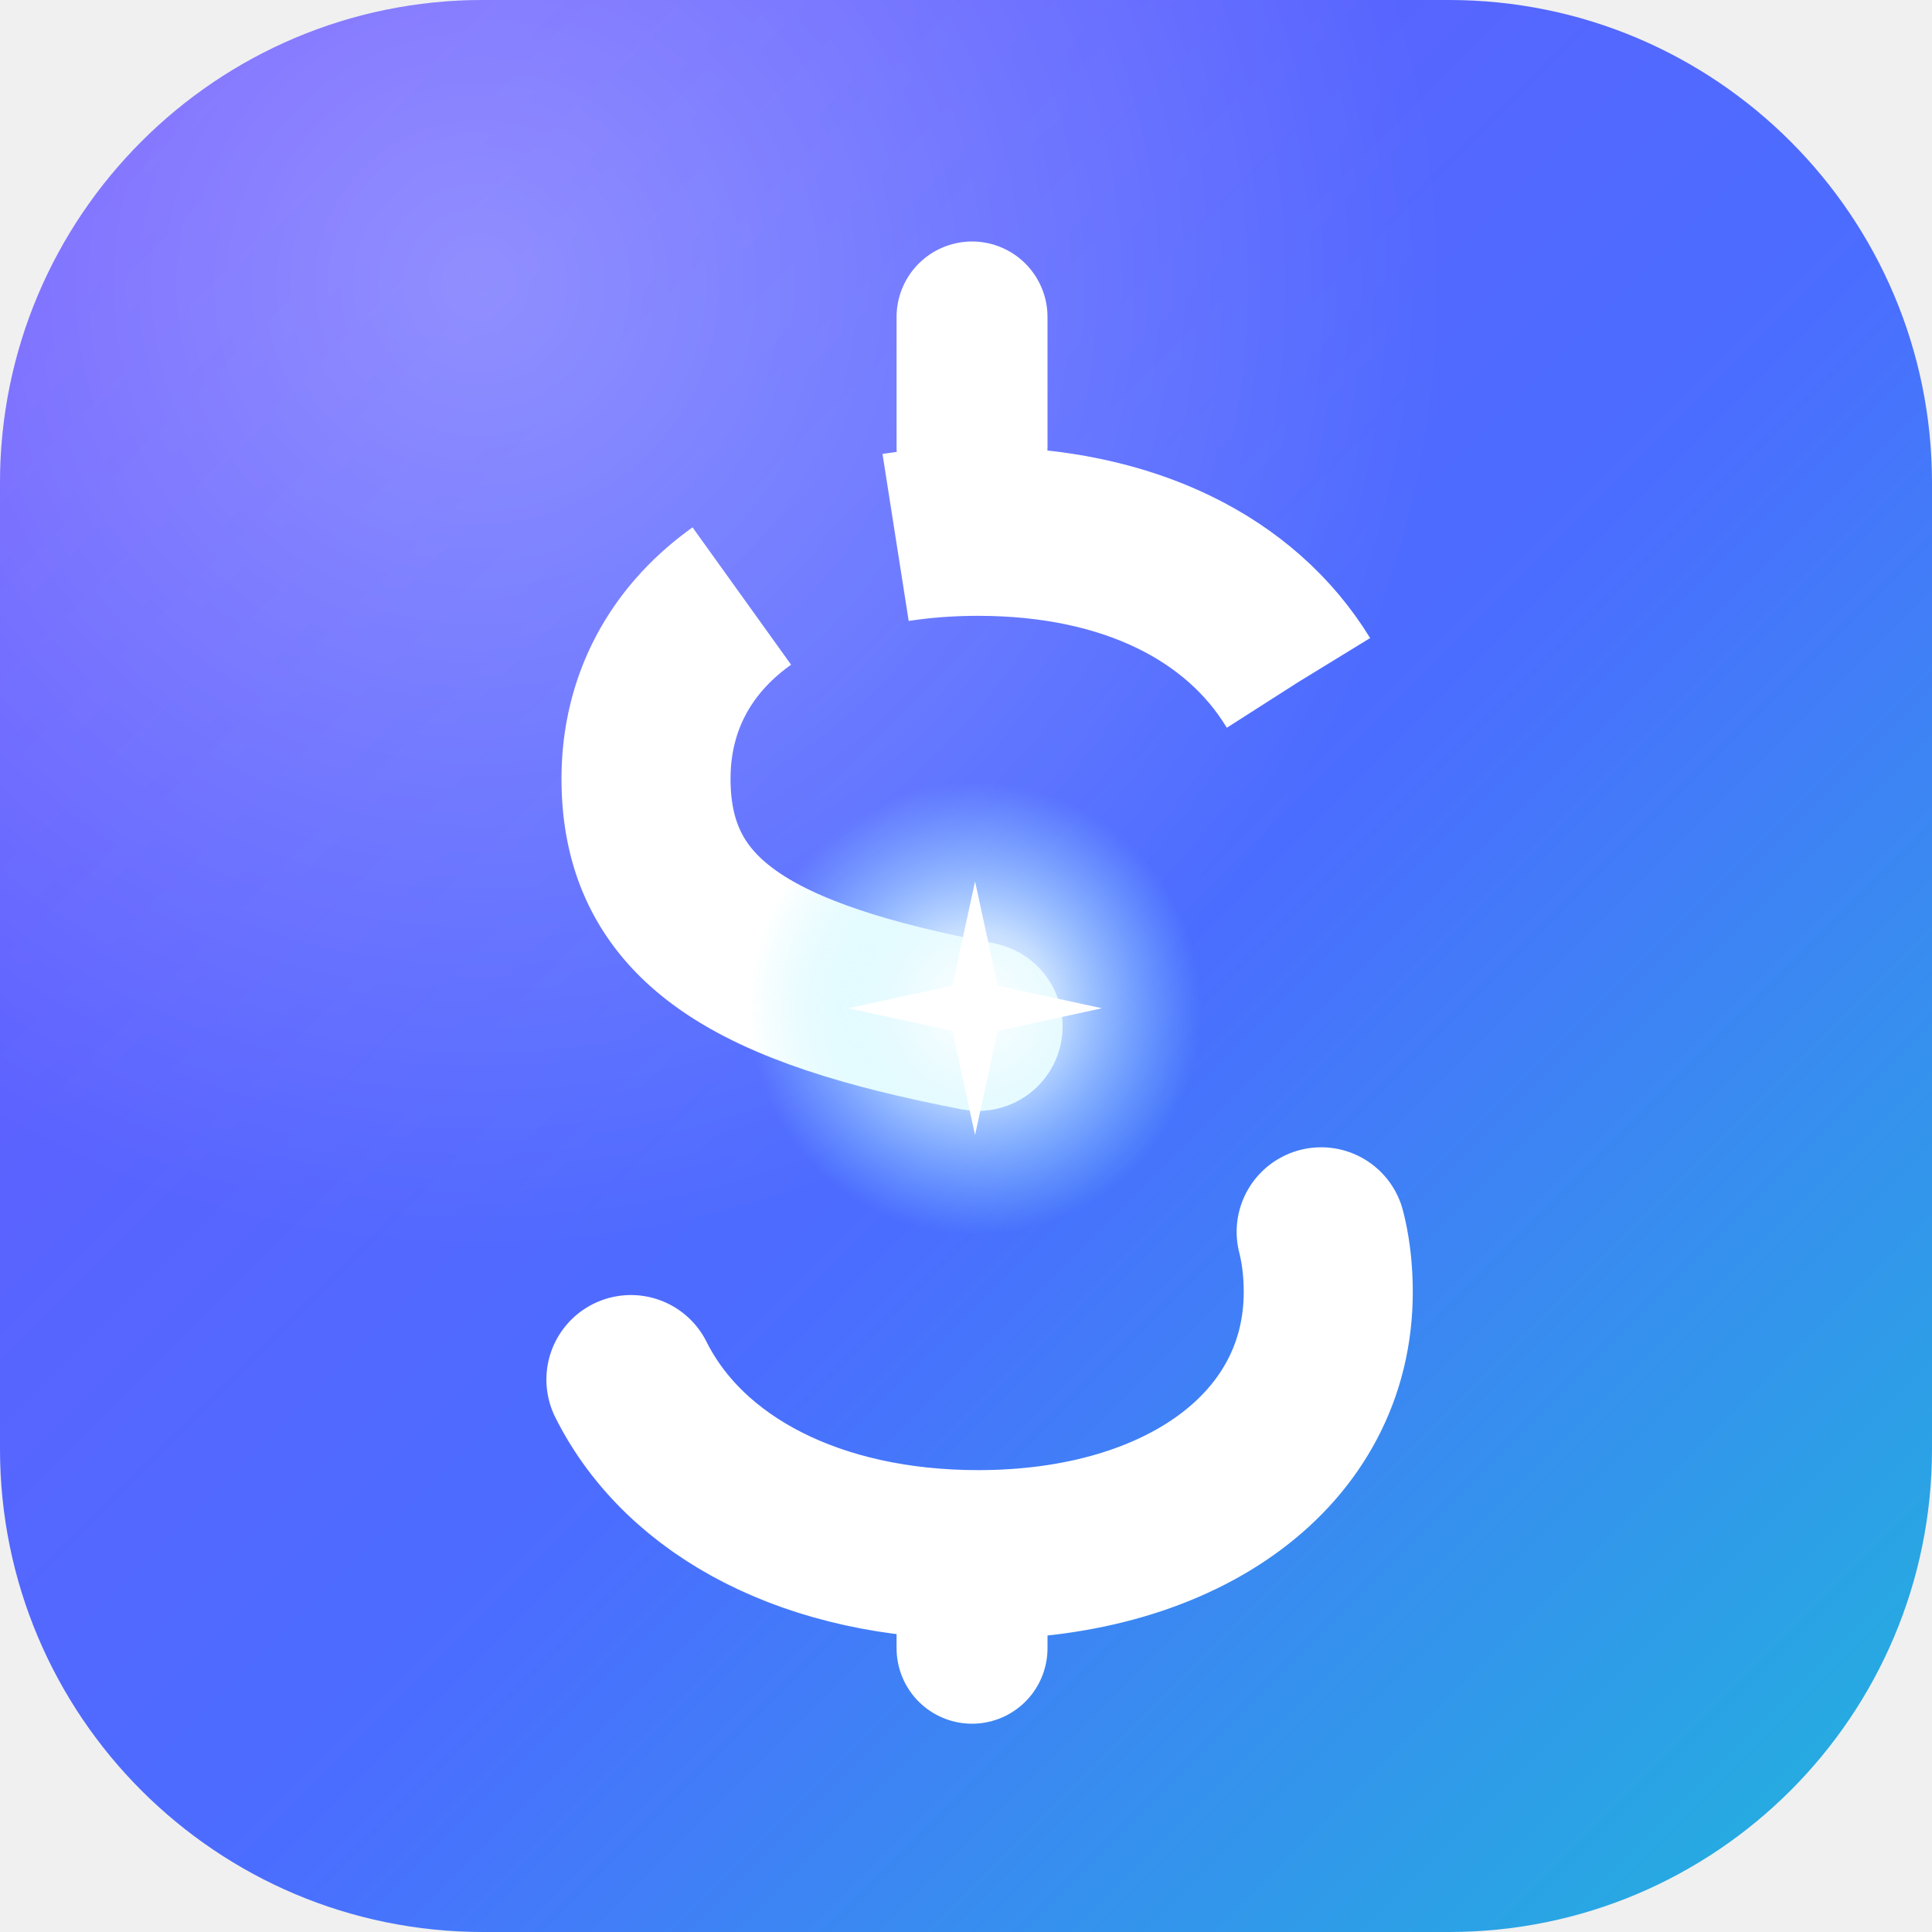
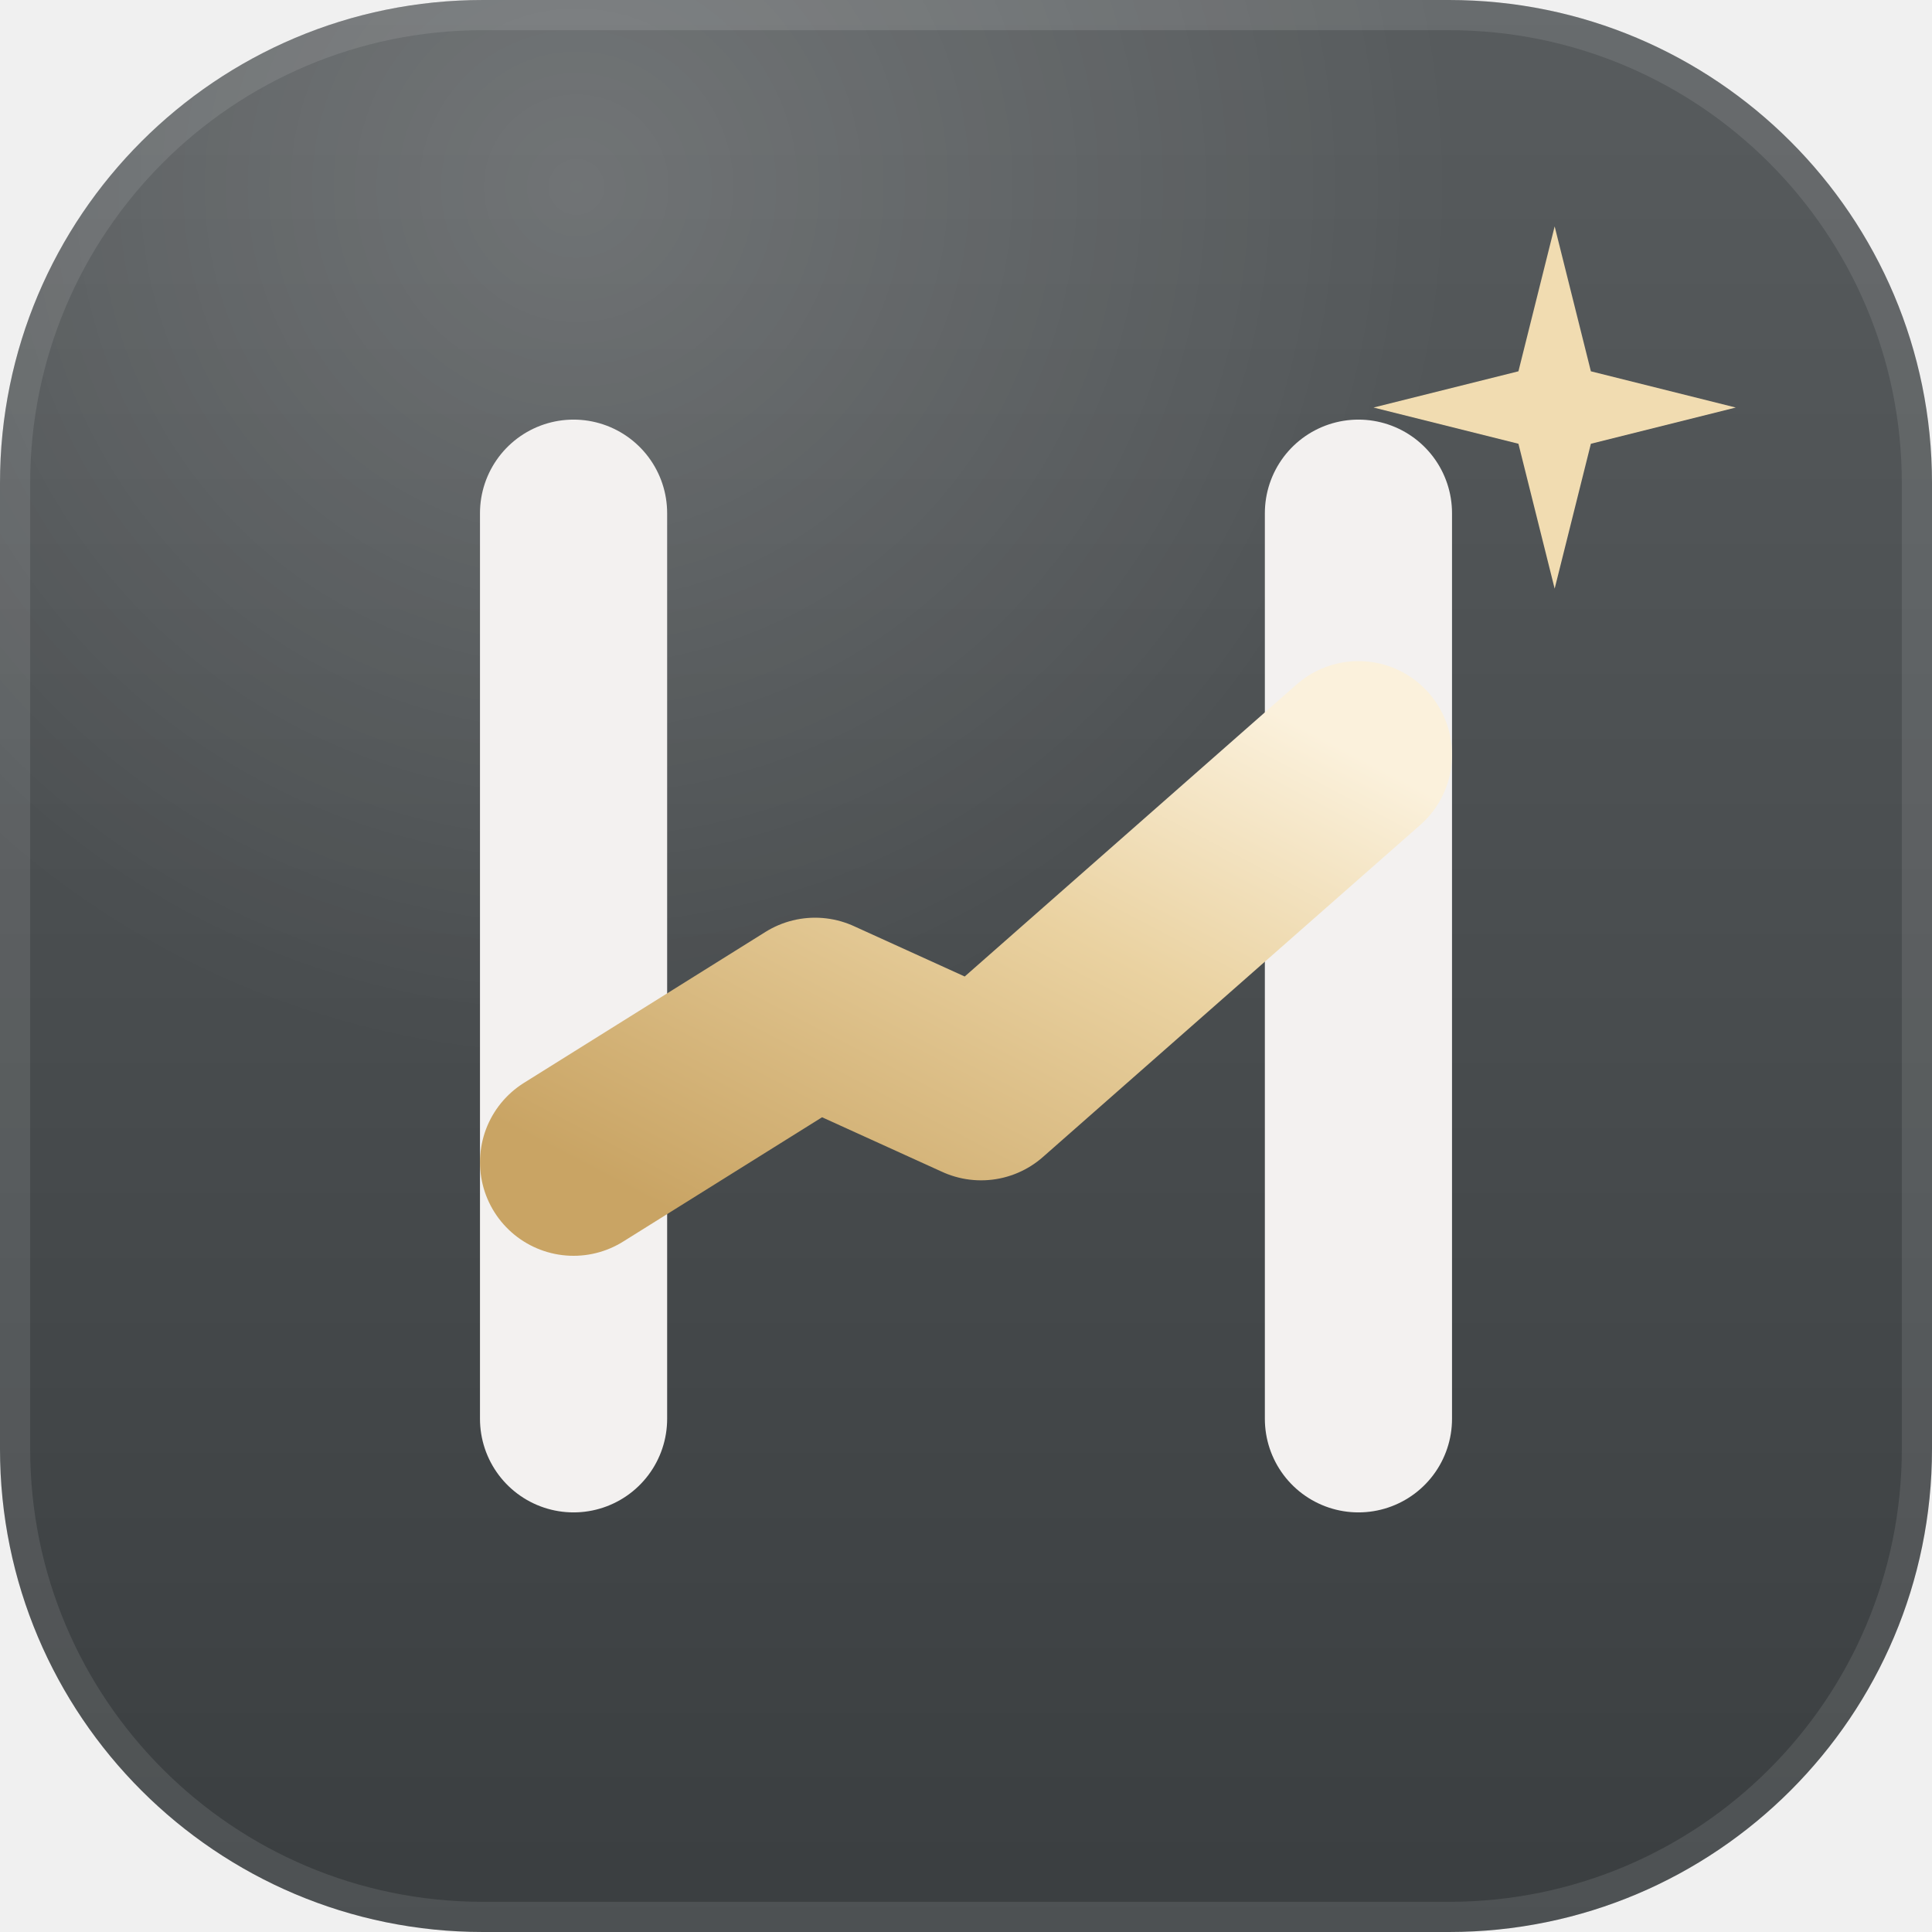
<svg xmlns="http://www.w3.org/2000/svg" viewBox="0 0 64 64">
  <defs>
-     <linearGradient id="it" x1="0" y1="0" x2="1" y2="1">
-       <stop offset="0" stop-color="#6e56ff" />
-       <stop offset=".55" stop-color="#4b6dff" />
-       <stop offset="1" stop-color="#1fb6dc" />
+     <linearGradient id="it" x1="0" y1="0" x2="0" y2="1">
+       <stop offset="0" stop-color="#585c5e" />
+       <stop offset="1" stop-color="#3a3e40" />
    </linearGradient>
-     <radialGradient id="ig" cx=".5" cy=".5" r=".5">
-       <stop offset="0" stop-color="#fff" />
-       <stop offset=".35" stop-color="#e3faff" stop-opacity=".8" />
-       <stop offset="1" stop-color="#9bf2ff" stop-opacity="0" />
-     </radialGradient>
-     <radialGradient id="is" cx=".25" cy=".15" r=".9">
-       <stop offset="0" stop-color="#fff" stop-opacity=".3" />
-       <stop offset=".55" stop-color="#fff" stop-opacity="0" />
+     <linearGradient id="ic" x1="0" y1="1" x2="1" y2="0">
+       <stop offset="0" stop-color="#c9a464" />
+       <stop offset=".6" stop-color="#ead2a1" />
+       <stop offset="1" stop-color="#fbf1dc" />
+     </linearGradient>
+     <radialGradient id="is" cx=".3" cy=".1" r=".9">
+       <stop offset="0" stop-color="#fff" stop-opacity=".16" />
+       <stop offset=".5" stop-color="#fff" stop-opacity="0" />
    </radialGradient>
  </defs>
  <rect width="64" height="64" rx="16" fill="url(#it)" />
  <rect width="64" height="64" rx="16" fill="url(#is)" />
-   <g fill="none" stroke="#fff" stroke-linecap="round" stroke-linejoin="round">
-     <path d="M32.2 10.5v4.3" stroke-width="5" />
-     <path d="M32.2 54.6v-3.3" stroke-width="5" />
-     <path d="M43 22.6c-1.9-3.1-5.6-5-10.6-5-6.5 0-11 3.2-11 8.2 0 4.8 3.7 6.8 11 8.2" pathLength="100" stroke-width="5.6" stroke-linecap="butt" stroke-dasharray="15 5.5 38 5.5 22 100" />
-     <path d="M32.4 34c7.5 1.4 11.6 3.6 11.6 8.8 0 5.2-4.8 8.7-11.6 8.7-5.4 0-9.7-2.2-11.5-5.8" pathLength="100" stroke-width="5.6" stroke-dasharray="0 14 86 100" />
+   <rect x=".5" y=".5" width="63" height="63" rx="15.5" fill="none" stroke="#fff" stroke-opacity=".1" />
+   <g fill="none" stroke-linecap="round" stroke-linejoin="round">
+     <path d="M19 17v30M45 17v30" stroke="#f3f1f0" stroke-width="6.2" />
+     <path d="M19 38.5 L27 33.5 L32.5 36 L45 25" stroke="url(#ic)" stroke-width="6.2" />
  </g>
-   <circle cx="32.3" cy="33.4" r="7.5" fill="url(#ig)" />
-   <path d="M32.3 29.2 L33.05 32.65 L36.5 33.4 L33.05 34.15 L32.3 37.6 L31.55 34.15 L28.1 33.4 L31.55 32.65 Z" fill="#fff" />
+   <path d="M51.5 7.5 L52.7 12.3 L57.5 13.5 L52.7 14.7 L51.5 19.5 L50.3 14.7 L45.5 13.5 L50.3 12.3 Z" fill="#f1dcb1" />
</svg>
